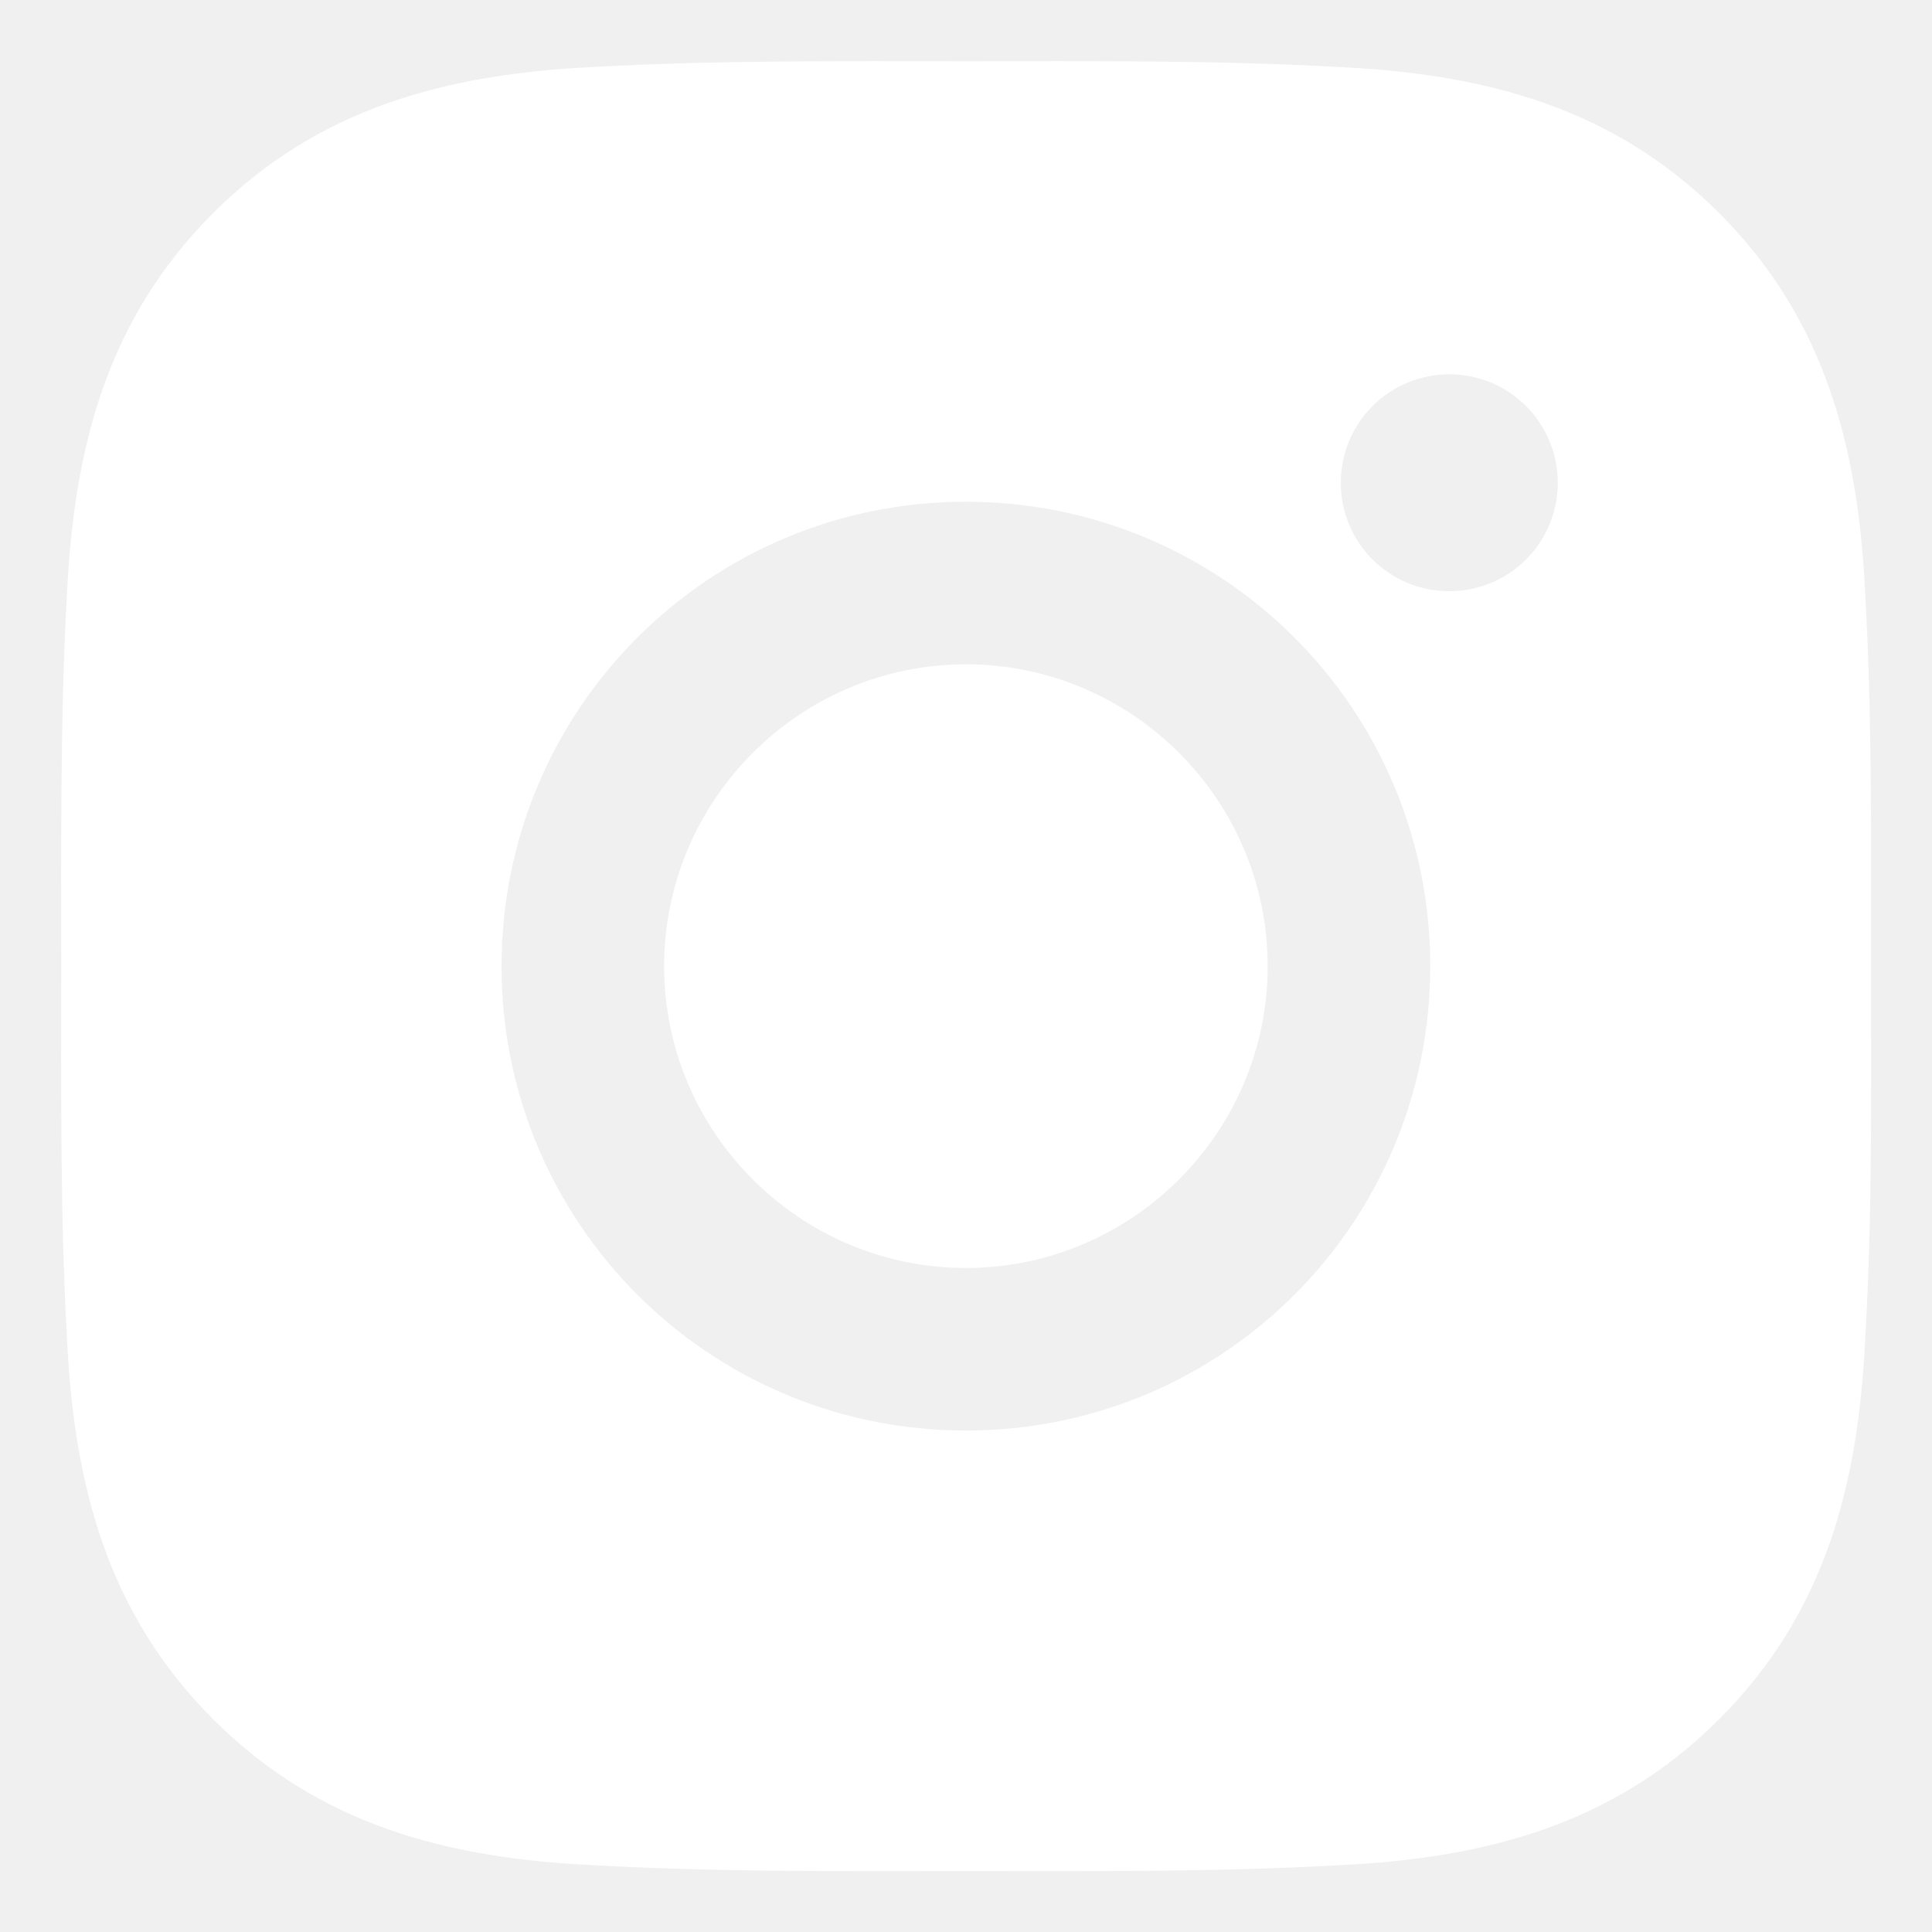
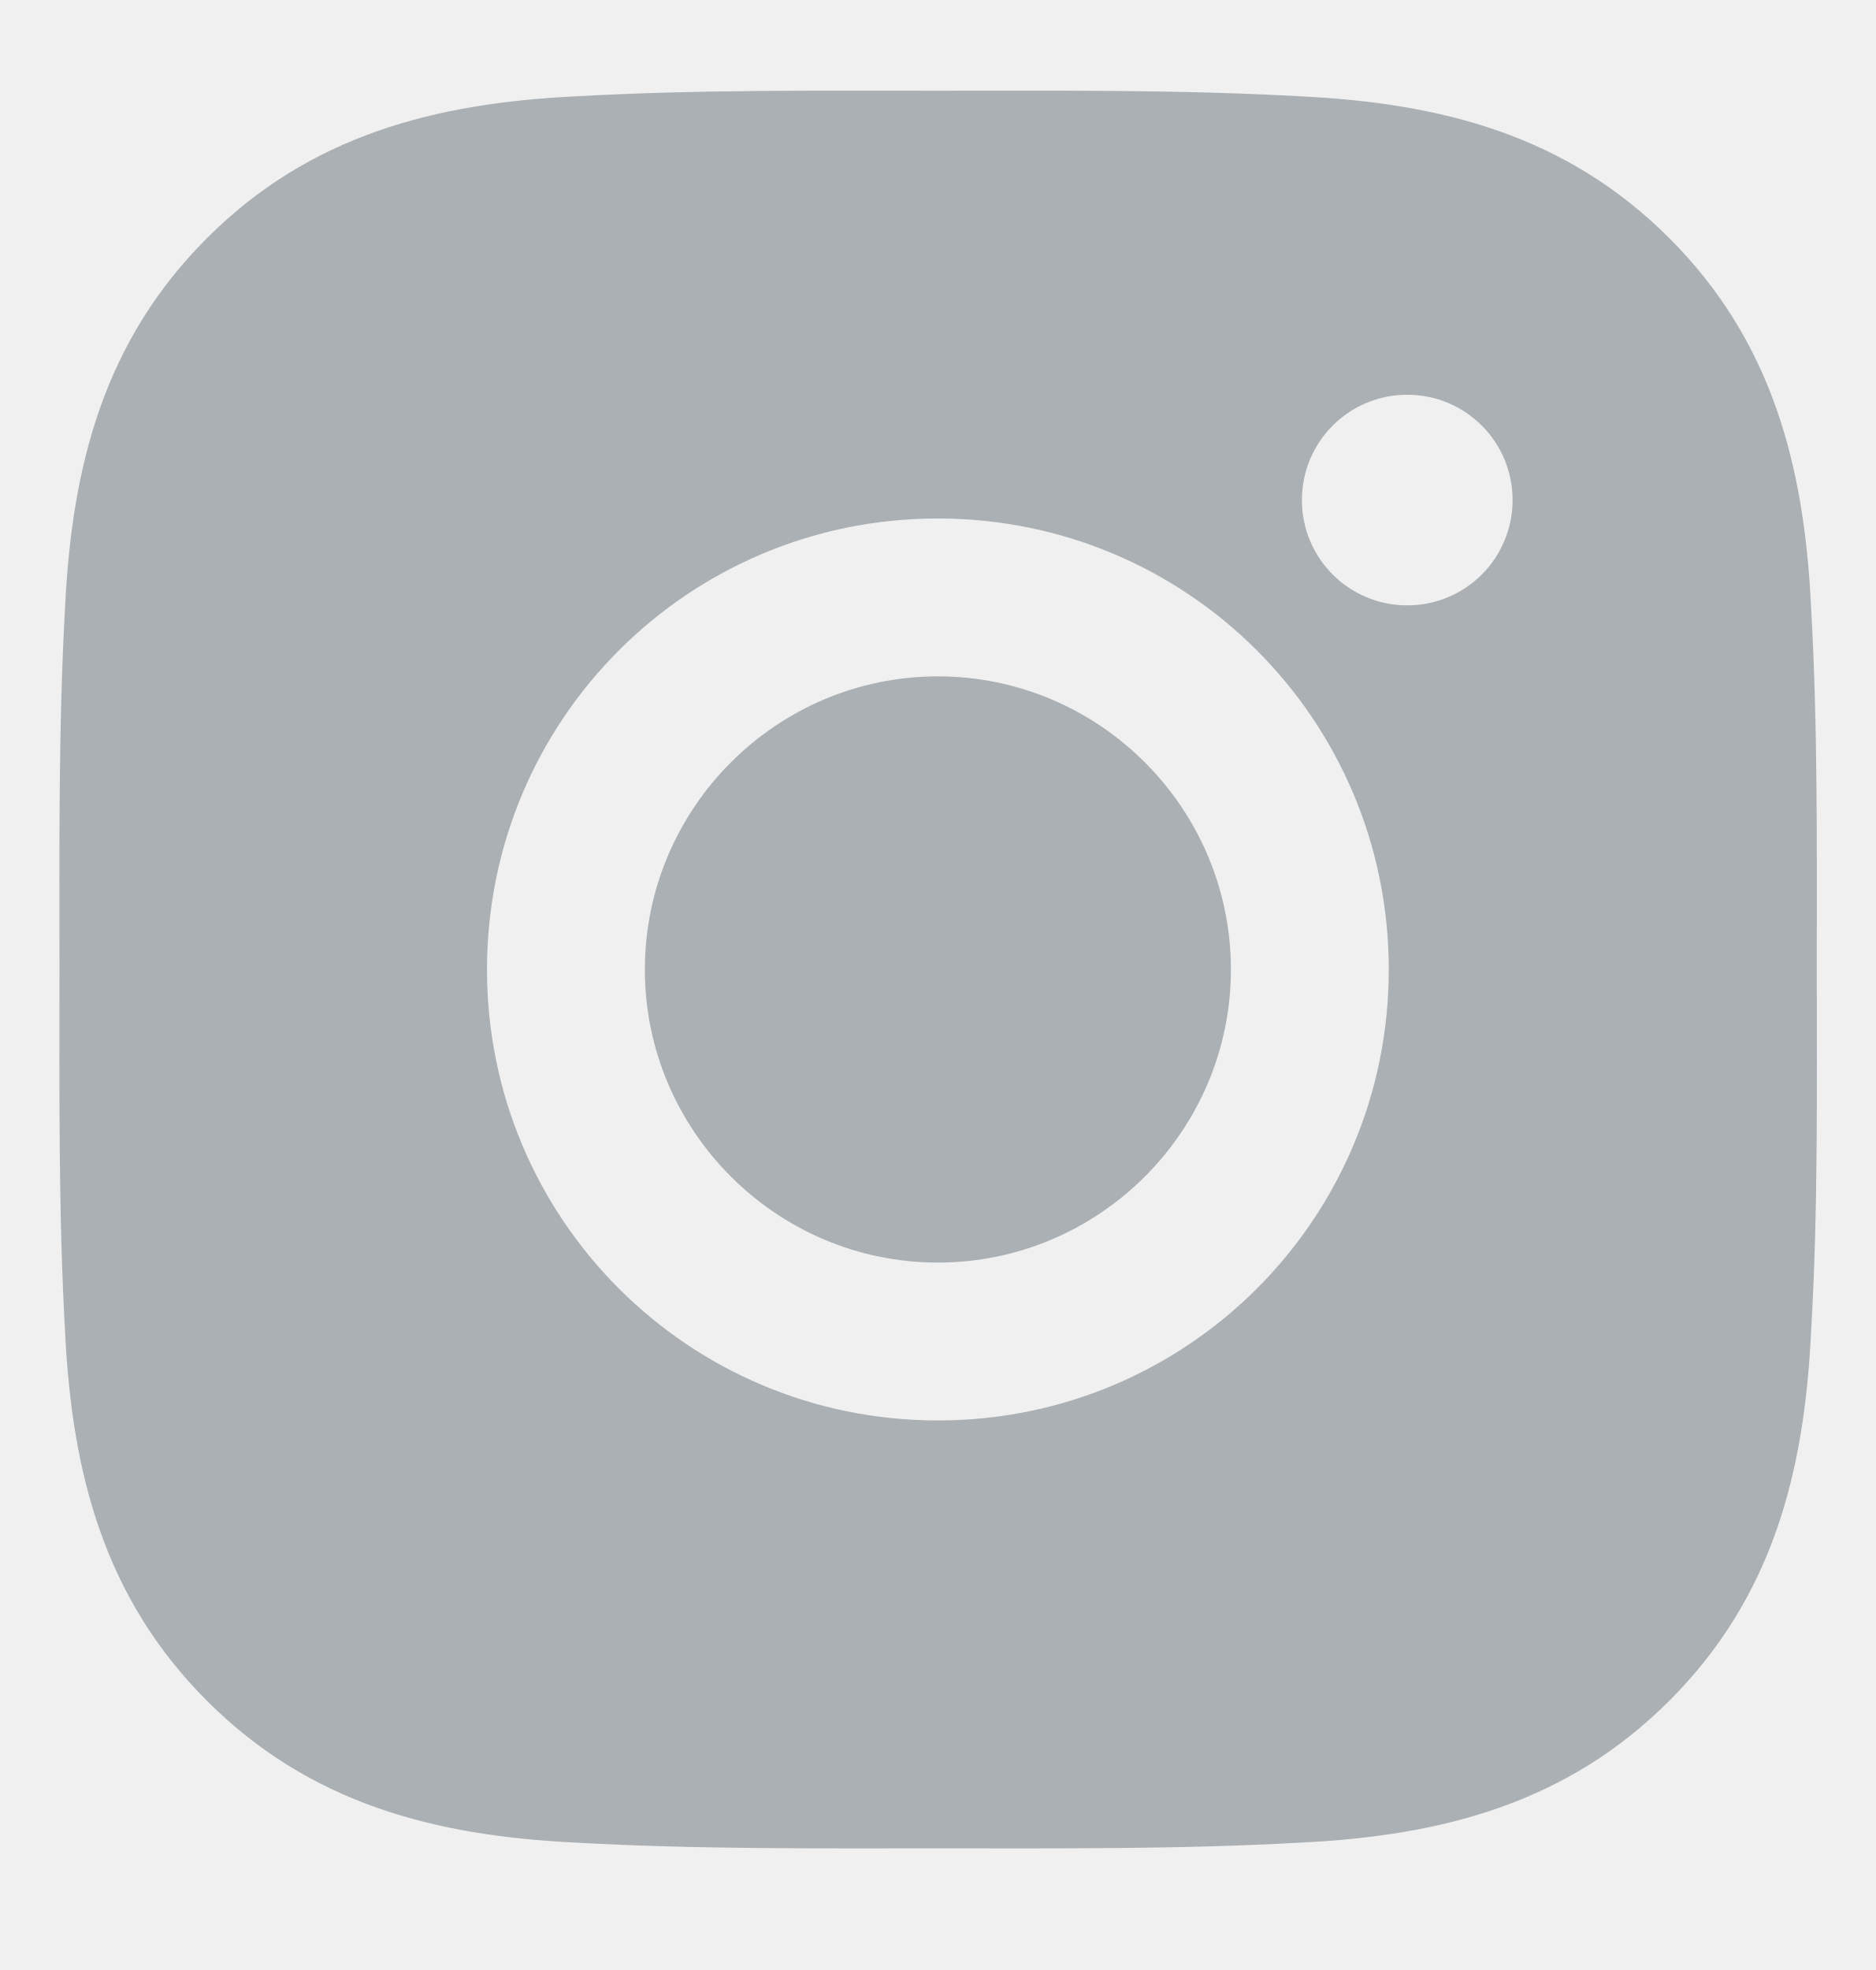
- <svg xmlns="http://www.w3.org/2000/svg" width="20" height="20" viewBox="0 0 20 20" fill="none">
-   <g clip-path="url(#clip0_42_489)">
-     <path d="M9.999 6.877C8.279 6.877 6.875 8.281 6.875 10.002C6.875 11.722 8.279 13.126 9.999 13.126C11.719 13.126 13.123 11.722 13.123 10.002C13.123 8.281 11.719 6.877 9.999 6.877ZM19.369 10.002C19.369 8.708 19.381 7.426 19.308 6.134C19.236 4.634 18.894 3.303 17.797 2.206C16.698 1.107 15.369 0.767 13.869 0.694C12.575 0.622 11.293 0.634 10.002 0.634C8.708 0.634 7.426 0.622 6.134 0.694C4.634 0.767 3.303 1.109 2.206 2.206C1.107 3.305 0.767 4.634 0.694 6.134C0.622 7.428 0.634 8.71 0.634 10.002C0.634 11.293 0.622 12.577 0.694 13.869C0.767 15.369 1.109 16.7 2.206 17.797C3.305 18.896 4.634 19.236 6.134 19.308C7.428 19.381 8.71 19.369 10.002 19.369C11.295 19.369 12.577 19.381 13.869 19.308C15.369 19.236 16.7 18.894 17.797 17.797C18.896 16.698 19.236 15.369 19.308 13.869C19.384 12.577 19.369 11.295 19.369 10.002ZM9.999 14.809C7.339 14.809 5.192 12.662 5.192 10.002C5.192 7.341 7.339 5.194 9.999 5.194C12.659 5.194 14.806 7.341 14.806 10.002C14.806 12.662 12.659 14.809 9.999 14.809ZM15.003 6.12C14.382 6.12 13.88 5.619 13.88 4.998C13.88 4.376 14.382 3.875 15.003 3.875C15.624 3.875 16.126 4.376 16.126 4.998C16.126 5.145 16.097 5.291 16.041 5.427C15.984 5.564 15.902 5.688 15.797 5.792C15.693 5.896 15.569 5.979 15.433 6.035C15.297 6.091 15.15 6.12 15.003 6.12Z" fill="white" />
+ <svg xmlns="http://www.w3.org/2000/svg" width="20" height="21" viewBox="0 0 20 21" fill="none">
+   <g clip-path="url(#clip0_7736_2697)">
+     <path d="M9.999 7.21C8.279 7.21 6.875 8.614 6.875 10.335C6.875 12.055 8.279 13.459 9.999 13.459C11.719 13.459 13.123 12.055 13.123 10.335C13.123 8.614 11.719 7.21 9.999 7.21ZM19.369 10.335C19.369 9.041 19.381 7.759 19.308 6.467C19.236 4.967 18.894 3.636 17.797 2.539C16.698 1.44 15.369 1.1 13.869 1.027C12.575 0.955 11.293 0.967 10.002 0.967C8.708 0.967 7.426 0.955 6.134 1.027C4.634 1.1 3.303 1.442 2.206 2.539C1.107 3.638 0.767 4.967 0.694 6.467C0.622 7.761 0.634 9.043 0.634 10.335C0.634 11.626 0.622 12.91 0.694 14.202C0.767 15.702 1.109 17.033 2.206 18.13C3.305 19.229 4.634 19.569 6.134 19.642C7.428 19.714 8.71 19.703 10.002 19.703C11.295 19.703 12.577 19.714 13.869 19.642C15.369 19.569 16.7 19.227 17.797 18.13C18.896 17.031 19.236 15.702 19.308 14.202C19.384 12.91 19.369 11.628 19.369 10.335ZM9.999 15.142C7.339 15.142 5.192 12.995 5.192 10.335C5.192 7.674 7.339 5.527 9.999 5.527C12.659 5.527 14.806 7.674 14.806 10.335C14.806 12.995 12.659 15.142 9.999 15.142ZM15.003 6.453C14.382 6.453 13.88 5.952 13.88 5.331C13.88 4.709 14.382 4.208 15.003 4.208C15.624 4.208 16.126 4.709 16.126 5.331C16.126 5.478 16.097 5.624 16.041 5.76C15.984 5.897 15.902 6.021 15.797 6.125C15.693 6.229 15.569 6.312 15.433 6.368C15.297 6.425 15.15 6.453 15.003 6.453Z" fill="#ABB0B4" />
  </g>
  <defs>
-     <clipPath id="clip0_42_489">
-       <rect width="20" height="20" fill="white" />
+     <clipPath id="clip0_7736_2697">
+       <rect width="20" height="20" fill="white" transform="translate(0 0.333008)" />
    </clipPath>
  </defs>
</svg>
